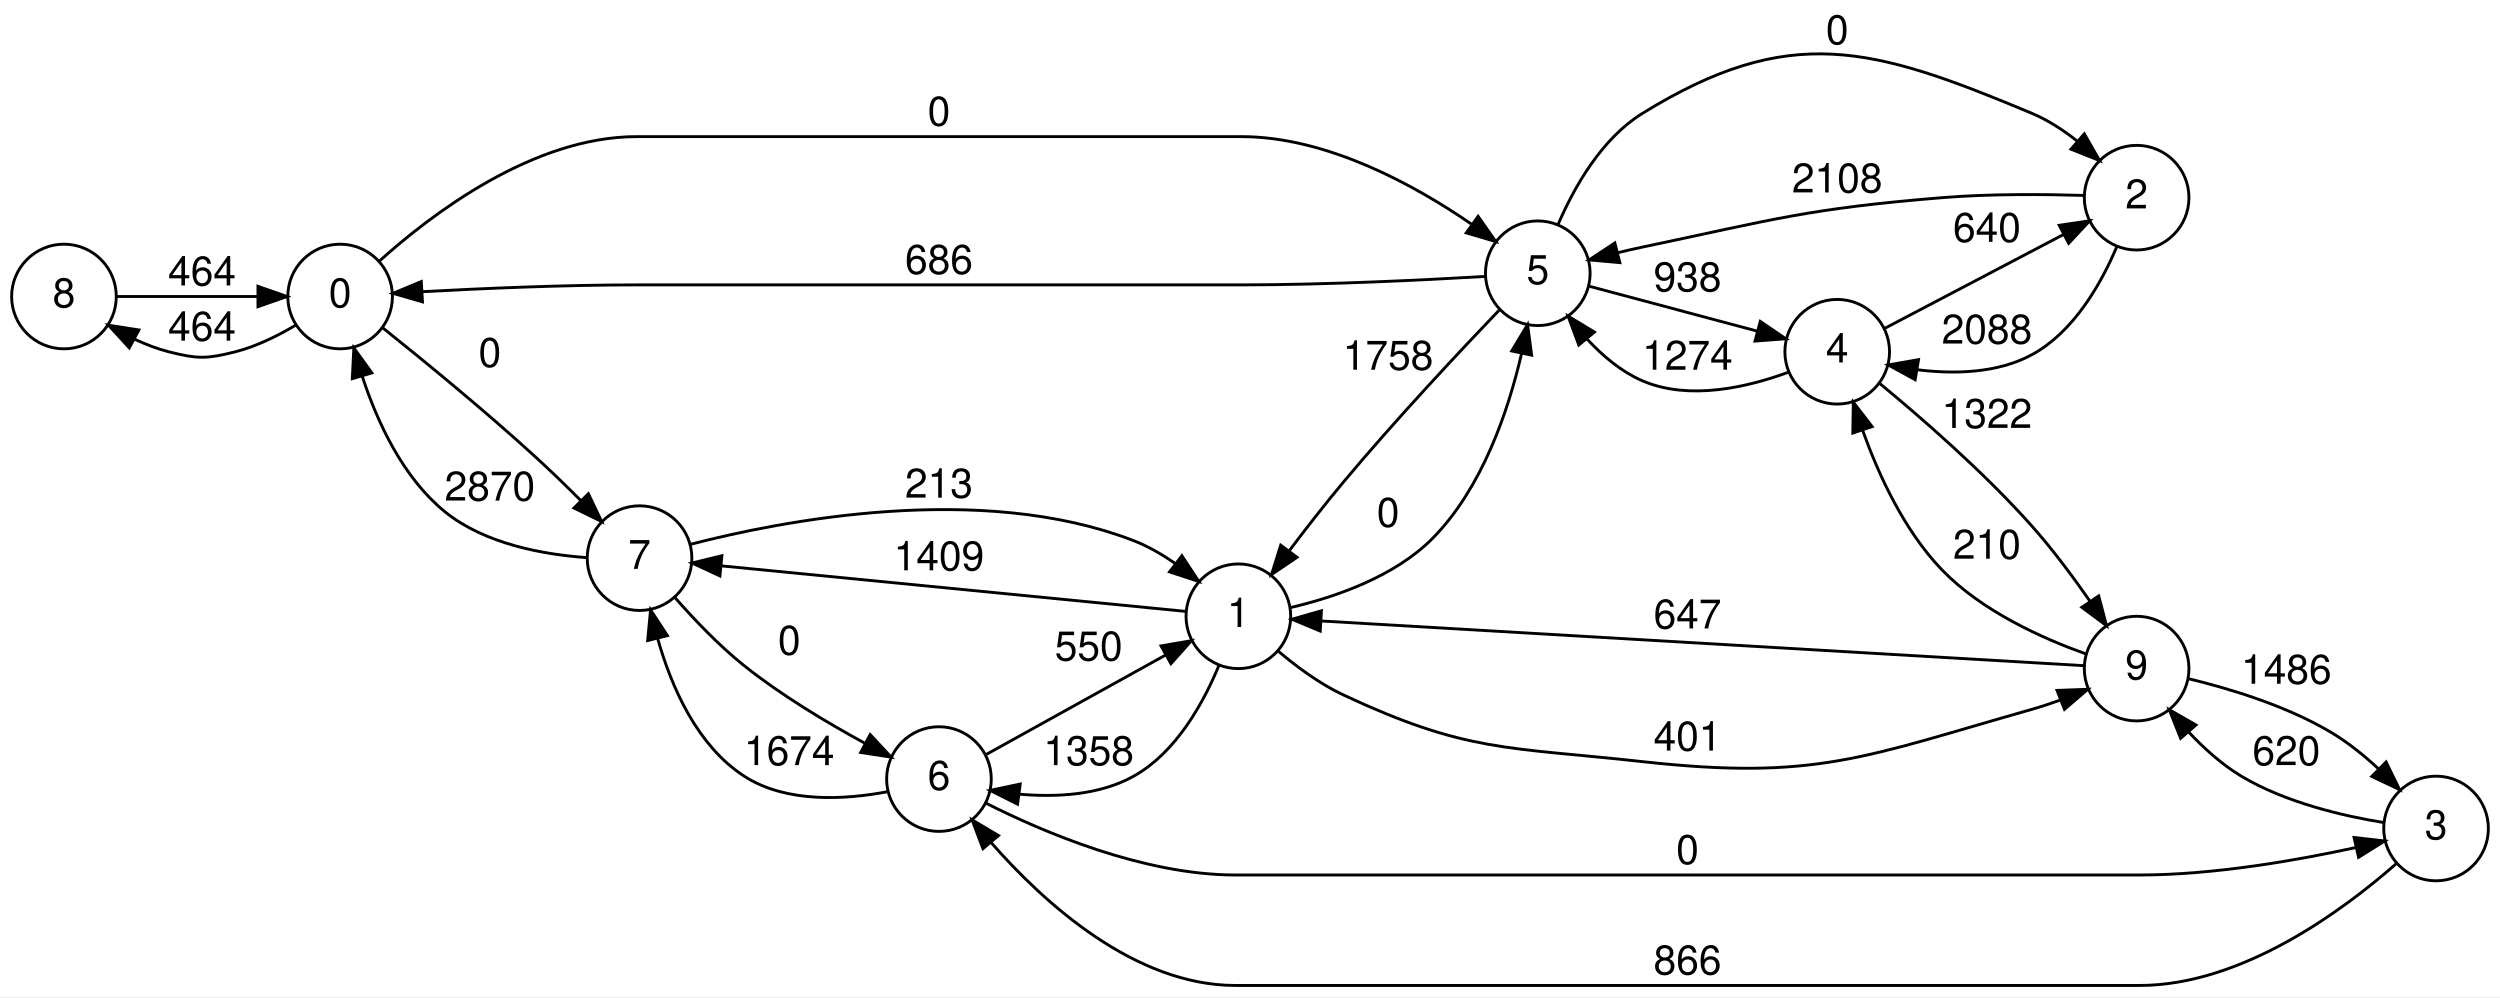
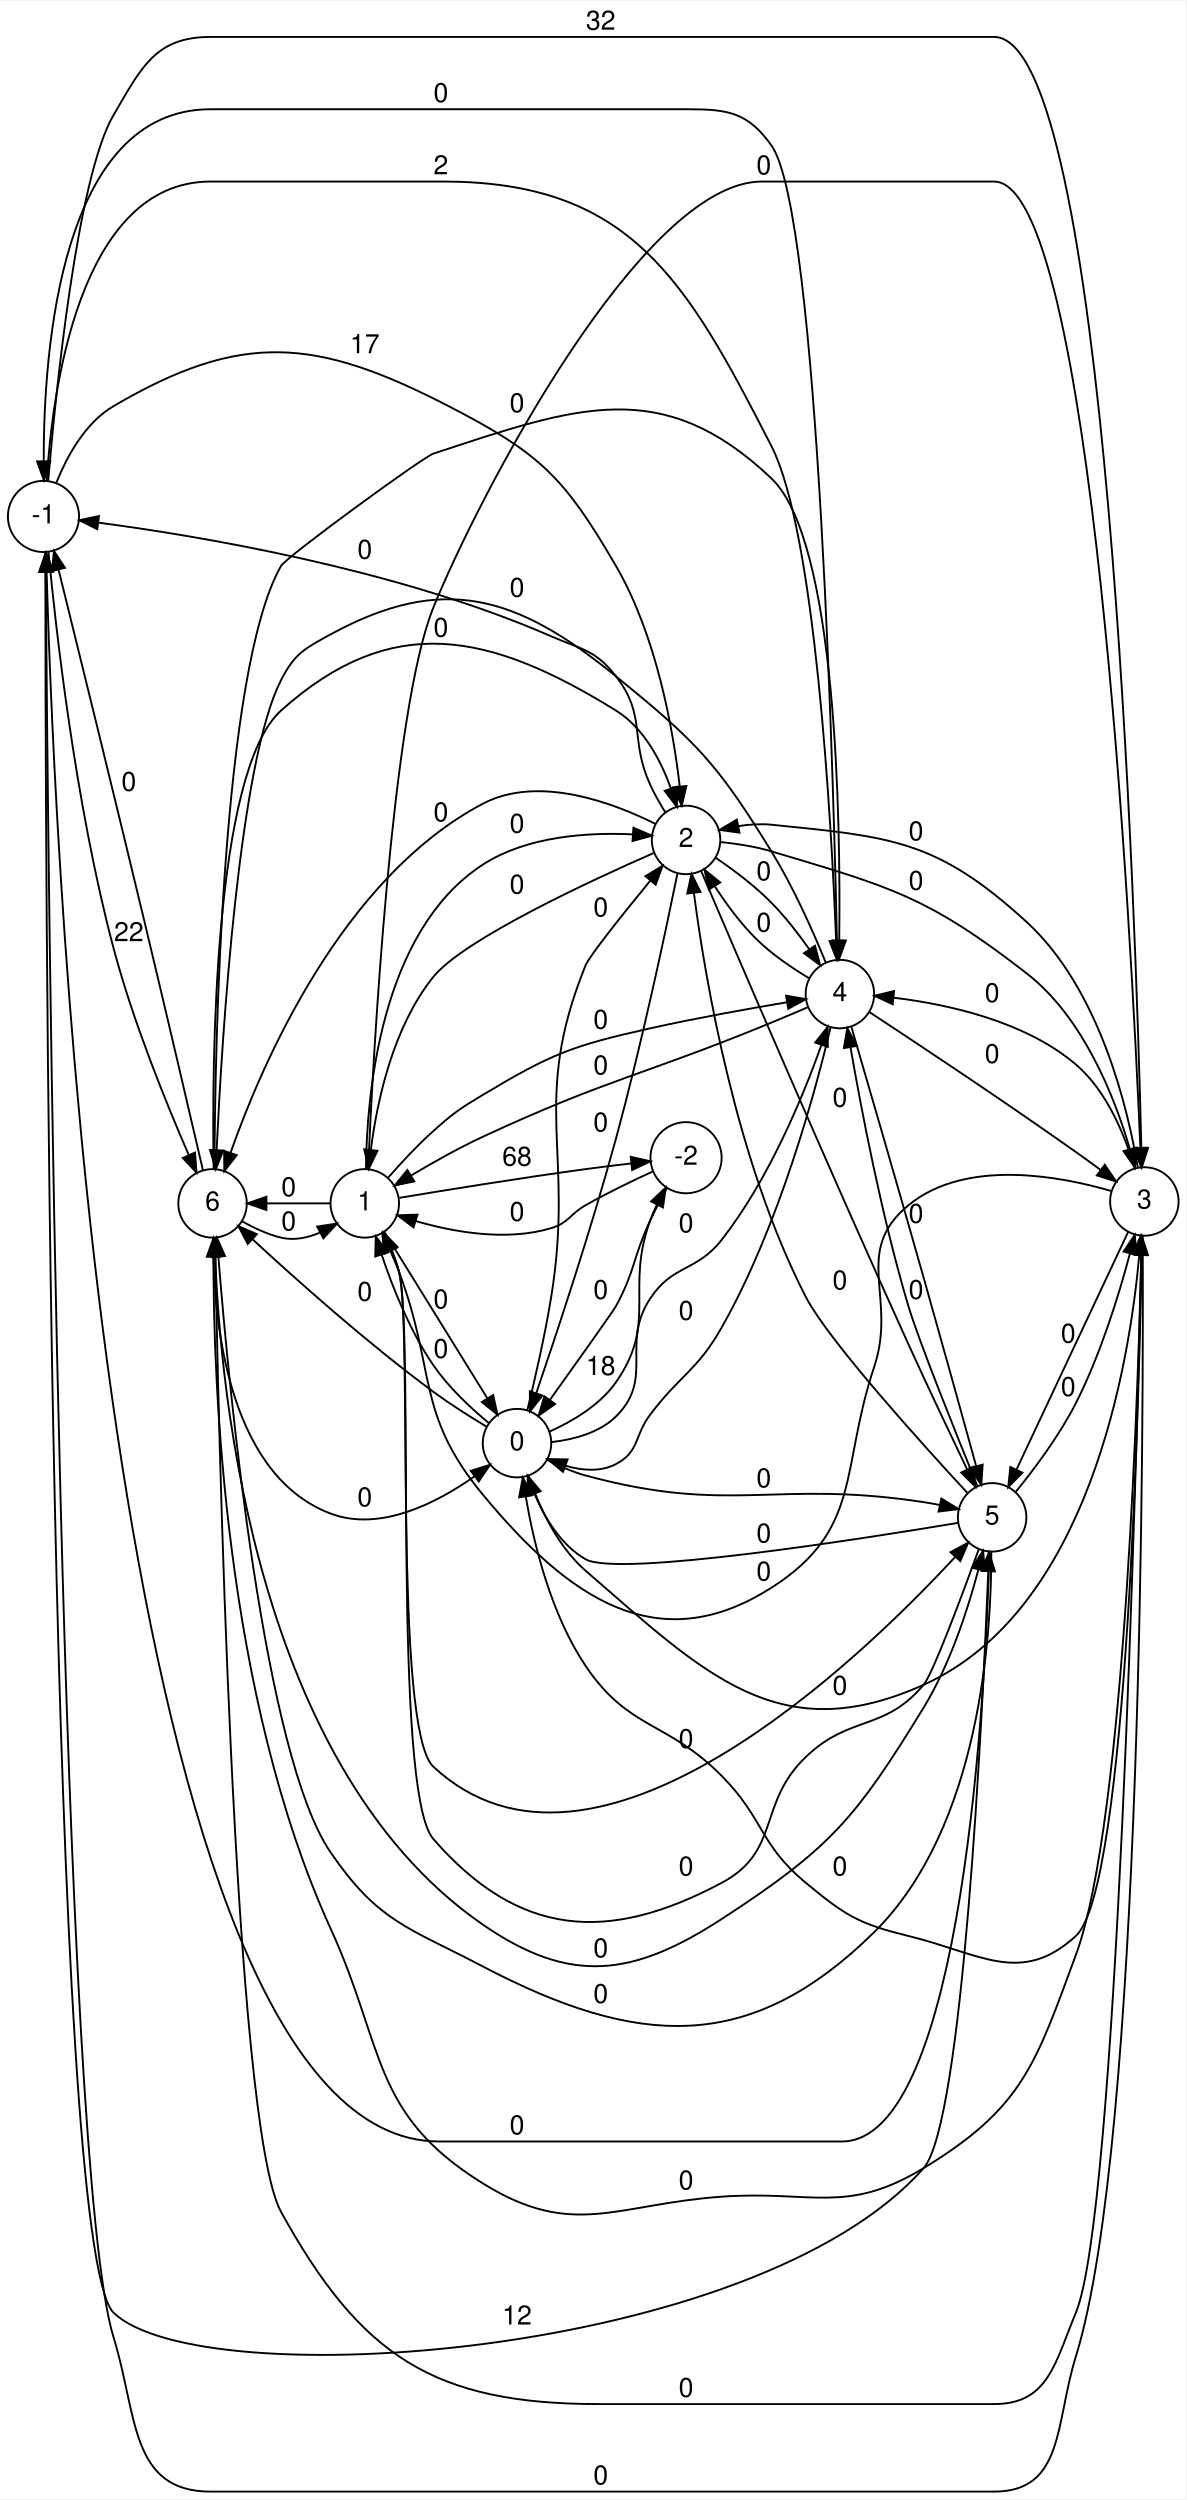
- <svg xmlns="http://www.w3.org/2000/svg" width="860pt" height="343pt" viewBox="0.00 0.00 860.00 343.00">
-   <g id="graph0" class="graph" transform="scale(1 1) rotate(0) translate(4 339)">
-     <polygon fill="white" stroke="transparent" points="-4,4 -4,-339 856,-339 856,4 -4,4" />
+ <svg xmlns="http://www.w3.org/2000/svg" width="623pt" height="1313pt" viewBox="0.00 0.00 623.39 1313.00">
+   <g id="graph0" class="graph" transform="scale(1 1) rotate(0) translate(4 1309)">
+     <polygon fill="white" stroke="transparent" points="-4,4 -4,-1309 619.39,-1309 619.39,4 -4,4" />
    <g id="node1" class="node">
-       <ellipse fill="none" stroke="black" cx="18" cy="-237" rx="18" ry="18" />
-       <text text-anchor="middle" x="18" y="-233.3" font-family="Helvetica,Arial,sans-serif" font-size="14.00">8</text>
+       <ellipse fill="none" stroke="black" cx="18.85" cy="-1038" rx="18.7" ry="18.7" />
+       <text text-anchor="middle" x="18.85" y="-1034.3" font-family="Helvetica,Arial,sans-serif" font-size="14.00">-1</text>
    </g>
    <g id="node2" class="node">
-       <ellipse fill="none" stroke="black" cx="113" cy="-237" rx="18" ry="18" />
-       <text text-anchor="middle" x="113" y="-233.3" font-family="Helvetica,Arial,sans-serif" font-size="14.00">0</text>
+       <ellipse fill="none" stroke="black" cx="107.7" cy="-677" rx="18" ry="18" />
+       <text text-anchor="middle" x="107.7" y="-673.3" font-family="Helvetica,Arial,sans-serif" font-size="14.00">6</text>
    </g>
    <g id="edge1" class="edge">
-       <path fill="none" stroke="black" d="M36.06,-237C49.61,-237 68.82,-237 84.53,-237" />
-       <polygon fill="black" stroke="black" points="84.74,-240.5 94.74,-237 84.74,-233.5 84.74,-240.5" />
-       <text text-anchor="middle" x="65.5" y="-240.8" font-family="Helvetica,Arial,sans-serif" font-size="14.00">464</text>
+       <path fill="none" stroke="black" d="M21.49,-1019.19C25.2,-979.96 35.53,-886.76 55.7,-811 66.03,-772.18 83.6,-729.05 95.18,-702.47" />
+       <polygon fill="black" stroke="black" points="98.46,-703.7 99.3,-693.14 92.06,-700.88 98.46,-703.7" />
+       <text text-anchor="middle" x="63.7" y="-814.8" font-family="Helvetica,Arial,sans-serif" font-size="14.00">22</text>
+     </g>
+     <g id="node3" class="node">
+       <ellipse fill="none" stroke="black" cx="356.54" cy="-868" rx="18" ry="18" />
+       <text text-anchor="middle" x="356.54" y="-864.3" font-family="Helvetica,Arial,sans-serif" font-size="14.00">2</text>
+     </g>
+     <g id="edge2" class="edge">
+       <path fill="none" stroke="black" d="M25.65,-1055.8C31.1,-1069.38 40.69,-1087.2 55.7,-1096 123.17,-1135.58 162.17,-1131.85 231.7,-1096 279.75,-1071.22 292.53,-1058.75 319.7,-1012 340.91,-975.49 349.65,-926.72 353.2,-896.34" />
+       <polygon fill="black" stroke="black" points="356.72,-896.35 354.28,-886.04 349.76,-895.62 356.72,-896.35" />
+       <text text-anchor="middle" x="187.7" y="-1123.8" font-family="Helvetica,Arial,sans-serif" font-size="14.00">17</text>
+     </g>
+     <g id="node4" class="node">
+       <ellipse fill="none" stroke="black" cx="597.39" cy="-678" rx="18" ry="18" />
+       <text text-anchor="middle" x="597.39" y="-674.3" font-family="Helvetica,Arial,sans-serif" font-size="14.00">3</text>
+     </g>
+     <g id="edge3" class="edge">
+       <path fill="none" stroke="black" d="M21.34,-1056.87C25.19,-1102.3 36.55,-1216.4 55.7,-1249 70.42,-1274.08 77.61,-1290 106.7,-1290 106.7,-1290 106.7,-1290 518.39,-1290 578.05,-1290 592.95,-826.47 595.81,-706.22" />
+       <polygon fill="black" stroke="black" points="599.31,-706.06 596.04,-695.98 592.31,-705.9 599.31,-706.06" />
+       <text text-anchor="middle" x="311.7" y="-1293.8" font-family="Helvetica,Arial,sans-serif" font-size="14.00">32</text>
+     </g>
+     <g id="node5" class="node">
+       <ellipse fill="none" stroke="black" cx="517.39" cy="-512" rx="18" ry="18" />
+       <text text-anchor="middle" x="517.39" y="-508.3" font-family="Helvetica,Arial,sans-serif" font-size="14.00">5</text>
+     </g>
+     <g id="edge4" class="edge">
+       <path fill="none" stroke="black" d="M19.83,-1019.02C19.81,-888.44 21.14,-127.27 55.7,-94 101.55,-49.86 393.03,-69.88 481.39,-170 502,-193.35 512.27,-405.89 515.36,-483.66" />
+       <polygon fill="black" stroke="black" points="511.86,-483.85 515.75,-493.71 518.86,-483.58 511.86,-483.85" />
+       <text text-anchor="middle" x="267.7" y="-87.8" font-family="Helvetica,Arial,sans-serif" font-size="14.00">12</text>
+     </g>
+     <g id="node6" class="node">
+       <ellipse fill="none" stroke="black" cx="437.39" cy="-787" rx="18" ry="18" />
+       <text text-anchor="middle" x="437.39" y="-783.3" font-family="Helvetica,Arial,sans-serif" font-size="14.00">4</text>
+     </g>
+     <g id="edge5" class="edge">
+       <path fill="none" stroke="black" d="M20.54,-1056.84C23.31,-1102.24 37.19,-1214 106.7,-1214 106.7,-1214 106.7,-1214 228.7,-1214 327.22,-1214 356.49,-1162.7 401.39,-1075 424.45,-1029.97 432.87,-878.28 435.43,-815.04" />
+       <polygon fill="black" stroke="black" points="438.93,-815.12 435.82,-804.99 431.94,-814.85 438.93,-815.12" />
+       <text text-anchor="middle" x="227.7" y="-1217.8" font-family="Helvetica,Arial,sans-serif" font-size="14.00">2</text>
+     </g>
+     <g id="edge8" class="edge">
+       <path fill="none" stroke="black" d="M102.65,-694.45C96.19,-722.28 83.09,-778.45 71.7,-826 55.89,-891.96 36.84,-969.33 26.81,-1009.9" />
+       <polygon fill="black" stroke="black" points="23.35,-1009.32 24.34,-1019.86 30.14,-1011 23.35,-1009.32" />
+       <text text-anchor="middle" x="63.7" y="-893.8" font-family="Helvetica,Arial,sans-serif" font-size="14.00">0</text>
+     </g>
+     <g id="edge9" class="edge">
+       <path fill="none" stroke="black" d="M108.26,-695.23C107.39,-748.82 108.05,-904.05 143.7,-936 201.95,-988.21 253.18,-977.16 319.7,-936 334.26,-926.98 343.24,-909.91 348.56,-895.13" />
+       <polygon fill="black" stroke="black" points="351.96,-895.98 351.69,-885.39 345.3,-893.84 351.96,-895.98" />
+       <text text-anchor="middle" x="227.7" y="-974.8" font-family="Helvetica,Arial,sans-serif" font-size="14.00">0</text>
+     </g>
+     <g id="edge10" class="edge">
+       <path fill="none" stroke="black" d="M108.98,-659.04C110.5,-571.59 118.5,-192.67 143.7,-147 185.61,-71.06 223.96,-46 310.7,-46 310.7,-46 310.7,-46 518.39,-46 547.03,-46 550.37,-67.57 561.39,-94 582.89,-145.55 593.29,-539.61 595.79,-649.58" />
+       <polygon fill="black" stroke="black" points="592.29,-649.96 596.02,-659.88 599.29,-649.8 592.29,-649.96" />
+       <text text-anchor="middle" x="356.54" y="-49.8" font-family="Helvetica,Arial,sans-serif" font-size="14.00">0</text>
    </g>
    <g id="edge11" class="edge">
-       <path fill="none" stroke="black" d="M97.69,-227.13C91.6,-223.51 84.24,-219.84 77,-218 67.09,-215.48 63.91,-215.48 54,-218 50.04,-219.01 46.05,-220.56 42.24,-222.35" />
-       <polygon fill="black" stroke="black" points="40.48,-219.33 33.31,-227.13 43.78,-225.5 40.48,-219.33" />
-       <text text-anchor="middle" x="65.5" y="-221.8" font-family="Helvetica,Arial,sans-serif" font-size="14.00">464</text>
-     </g>
-     <g id="node3" class="node">
-       <ellipse fill="none" stroke="black" cx="525" cy="-245" rx="18" ry="18" />
-       <text text-anchor="middle" x="525" y="-241.3" font-family="Helvetica,Arial,sans-serif" font-size="14.00">5</text>
+       <path fill="none" stroke="black" d="M108.8,-658.88C110.25,-595.71 124.62,-384.35 249.7,-298 295.68,-266.25 328.55,-270.54 375.39,-301 432.58,-338.19 445.77,-353.83 481.39,-412 495.28,-434.68 504.65,-463.63 510.17,-484.55" />
+       <polygon fill="black" stroke="black" points="506.81,-485.54 512.64,-494.39 513.6,-483.84 506.81,-485.54" />
+       <text text-anchor="middle" x="311.7" y="-280.8" font-family="Helvetica,Arial,sans-serif" font-size="14.00">0</text>
    </g>
    <g id="edge12" class="edge">
-       <path fill="none" stroke="black" d="M126.52,-249.21C144.51,-265.41 179.46,-292 215,-292 215,-292 215,-292 423,-292 452.52,-292 482.74,-275.29 502.33,-261.8" />
-       <polygon fill="black" stroke="black" points="504.47,-264.58 510.55,-255.9 500.38,-258.89 504.47,-264.58" />
-       <text text-anchor="middle" x="319" y="-295.8" font-family="Helvetica,Arial,sans-serif" font-size="14.00">0</text>
+       <path fill="none" stroke="black" d="M108.7,-695.39C108.99,-757.31 112.4,-957.31 143.7,-1012 146.44,-1016.79 218.45,-1069.27 223.7,-1071 298.92,-1095.74 343.96,-1112.52 401.39,-1058 435.8,-1025.34 437.81,-878.32 437.04,-815.55" />
+       <polygon fill="black" stroke="black" points="440.53,-815.14 436.88,-805.2 433.54,-815.25 440.53,-815.14" />
+       <text text-anchor="middle" x="267.7" y="-1092.8" font-family="Helvetica,Arial,sans-serif" font-size="14.00">0</text>
    </g>
    <g id="node8" class="node">
-       <ellipse fill="none" stroke="black" cx="216" cy="-147" rx="18" ry="18" />
-       <text text-anchor="middle" x="216" y="-143.3" font-family="Helvetica,Arial,sans-serif" font-size="14.00">7</text>
+       <ellipse fill="none" stroke="black" cx="267.7" cy="-551" rx="18" ry="18" />
+       <text text-anchor="middle" x="267.7" y="-547.3" font-family="Helvetica,Arial,sans-serif" font-size="14.00">0</text>
    </g>
    <g id="edge13" class="edge">
-       <path fill="none" stroke="black" d="M127.7,-226.18C141.27,-215.34 162.49,-197.99 180,-182 185.29,-177.17 190.84,-171.78 195.92,-166.7" />
-       <polygon fill="black" stroke="black" points="198.41,-169.16 202.96,-159.59 193.44,-164.24 198.41,-169.16" />
-       <text text-anchor="middle" x="164.5" y="-212.8" font-family="Helvetica,Arial,sans-serif" font-size="14.00">0</text>
-     </g>
-     <g id="edge2" class="edge">
-       <path fill="none" stroke="black" d="M506.85,-243.91C486.77,-242.72 452.48,-241 423,-241 215,-241 215,-241 215,-241 190.01,-241 161.57,-239.76 141.25,-238.66" />
-       <polygon fill="black" stroke="black" points="141.33,-235.16 131.15,-238.09 140.93,-242.15 141.33,-235.16" />
-       <text text-anchor="middle" x="319" y="-244.8" font-family="Helvetica,Arial,sans-serif" font-size="14.00">686</text>
-     </g>
-     <g id="node4" class="node">
-       <ellipse fill="none" stroke="black" cx="731" cy="-271" rx="18" ry="18" />
-       <text text-anchor="middle" x="731" y="-267.3" font-family="Helvetica,Arial,sans-serif" font-size="14.00">2</text>
-     </g>
-     <g id="edge3" class="edge">
-       <path fill="none" stroke="black" d="M531.93,-261.67C537.4,-274.42 546.84,-291.26 561,-300 611.68,-331.27 640.07,-323.02 695,-300 700.46,-297.71 705.72,-294.28 710.44,-290.56" />
-       <polygon fill="black" stroke="black" points="713.01,-292.96 718.26,-283.76 708.41,-287.68 713.01,-292.96" />
-       <text text-anchor="middle" x="628" y="-323.8" font-family="Helvetica,Arial,sans-serif" font-size="14.00">0</text>
-     </g>
-     <g id="node5" class="node">
-       <ellipse fill="none" stroke="black" cx="422" cy="-127" rx="18" ry="18" />
-       <text text-anchor="middle" x="422" y="-123.3" font-family="Helvetica,Arial,sans-serif" font-size="14.00">1</text>
-     </g>
-     <g id="edge4" class="edge">
-       <path fill="none" stroke="black" d="M511.96,-232.57C498.44,-218.46 476.05,-194.6 458,-173 451.8,-165.58 445.31,-157.24 439.63,-149.71" />
-       <polygon fill="black" stroke="black" points="442.18,-147.28 433.4,-141.35 436.57,-151.46 442.18,-147.28" />
-       <text text-anchor="middle" x="473.5" y="-211.8" font-family="Helvetica,Arial,sans-serif" font-size="14.00">1758</text>
-     </g>
-     <g id="node6" class="node">
-       <ellipse fill="none" stroke="black" cx="628" cy="-218" rx="18" ry="18" />
-       <text text-anchor="middle" x="628" y="-214.3" font-family="Helvetica,Arial,sans-serif" font-size="14.00">4</text>
-     </g>
-     <g id="edge5" class="edge">
-       <path fill="none" stroke="black" d="M542.68,-240.54C558.39,-236.34 582.2,-229.98 600.51,-225.08" />
-       <polygon fill="black" stroke="black" points="601.54,-228.43 610.3,-222.47 599.73,-221.67 601.54,-228.43" />
-       <text text-anchor="middle" x="576.5" y="-238.8" font-family="Helvetica,Arial,sans-serif" font-size="14.00">938</text>
+       <path fill="none" stroke="black" d="M108.06,-658.95C107.86,-621.11 113.75,-535.19 169.7,-514 195.71,-504.14 225.62,-519.63 245.27,-533.47" />
+       <polygon fill="black" stroke="black" points="243.41,-536.46 253.52,-539.62 247.6,-530.84 243.41,-536.46" />
+       <text text-anchor="middle" x="187.7" y="-517.8" font-family="Helvetica,Arial,sans-serif" font-size="14.00">0</text>
+     </g>
+     <g id="node9" class="node">
+       <ellipse fill="none" stroke="black" cx="187.7" cy="-677" rx="18" ry="18" />
+       <text text-anchor="middle" x="187.7" y="-673.3" font-family="Helvetica,Arial,sans-serif" font-size="14.00">1</text>
+     </g>
+     <g id="edge14" class="edge">
+       <path fill="none" stroke="black" d="M123.41,-667.46C129.45,-664.08 136.66,-660.7 143.7,-659 150.57,-657.34 157.75,-658.9 164.24,-661.69" />
+       <polygon fill="black" stroke="black" points="162.66,-664.81 173.13,-666.41 165.94,-658.63 162.66,-664.81" />
+       <text text-anchor="middle" x="147.7" y="-662.8" font-family="Helvetica,Arial,sans-serif" font-size="14.00">0</text>
+     </g>
+     <g id="edge15" class="edge">
+       <path fill="none" stroke="black" d="M345.55,-882.66C342.77,-887.14 339.91,-892.16 337.7,-897 326.65,-921.16 336.02,-933.04 319.7,-954 308.78,-968.01 301.97,-967.89 285.7,-975 203.3,-1011.02 97.14,-1028.24 47.6,-1034.75" />
+       <polygon fill="black" stroke="black" points="47.13,-1031.29 37.65,-1036.02 48.01,-1038.23 47.13,-1031.29" />
+       <text text-anchor="middle" x="187.7" y="-1015.8" font-family="Helvetica,Arial,sans-serif" font-size="14.00">0</text>
+     </g>
+     <g id="edge16" class="edge">
+       <path fill="none" stroke="black" d="M340.6,-876.35C319.23,-887.09 279.26,-902.59 249.7,-887 175.69,-847.97 133.75,-750.72 117.13,-703.53" />
+       <polygon fill="black" stroke="black" points="120.42,-702.33 113.88,-693.99 113.79,-704.58 120.42,-702.33" />
+       <text text-anchor="middle" x="227.7" y="-877.8" font-family="Helvetica,Arial,sans-serif" font-size="14.00">0</text>
+     </g>
+     <g id="edge17" class="edge">
+       <path fill="none" stroke="black" d="M374.88,-866.87C383.05,-866.03 392.85,-864.56 401.39,-862 464.62,-843.08 483.22,-838.43 535.39,-798 565.21,-774.9 581.67,-733.23 589.77,-705.59" />
+       <polygon fill="black" stroke="black" points="593.2,-706.32 592.48,-695.75 586.45,-704.47 593.2,-706.32" />
+       <text text-anchor="middle" x="477.39" y="-841.8" font-family="Helvetica,Arial,sans-serif" font-size="14.00">0</text>
+     </g>
+     <g id="edge18" class="edge">
+       <path fill="none" stroke="black" d="M364.43,-851.79C382.13,-810.27 430.79,-696.7 473.39,-603 483.57,-580.62 495.55,-555.35 504.28,-537.13" />
+       <polygon fill="black" stroke="black" points="507.47,-538.57 508.64,-528.04 501.16,-535.54 507.47,-538.57" />
+       <text text-anchor="middle" x="437.39" y="-727.8" font-family="Helvetica,Arial,sans-serif" font-size="14.00">0</text>
+     </g>
+     <g id="edge19" class="edge">
+       <path fill="none" stroke="black" d="M372.23,-858.58C381.19,-852.45 392.57,-843.96 401.39,-835 408.62,-827.66 415.54,-818.74 421.28,-810.59" />
+       <polygon fill="black" stroke="black" points="424.29,-812.4 427.02,-802.17 418.5,-808.46 424.29,-812.4" />
+       <text text-anchor="middle" x="397.39" y="-846.8" font-family="Helvetica,Arial,sans-serif" font-size="14.00">0</text>
+     </g>
+     <g id="edge20" class="edge">
+       <path fill="none" stroke="black" d="M352.04,-850.46C346.11,-821.31 333.39,-761.17 319.7,-711 306.73,-663.49 288.67,-609.02 277.89,-577.46" />
+       <polygon fill="black" stroke="black" points="281.08,-576 274.52,-567.68 274.46,-578.27 281.08,-576" />
+       <text text-anchor="middle" x="311.7" y="-714.8" font-family="Helvetica,Arial,sans-serif" font-size="14.00">0</text>
+     </g>
+     <g id="edge21" class="edge">
+       <path fill="none" stroke="black" d="M339.37,-861.06C307.79,-847.22 239.63,-815.82 223.7,-796 202.59,-769.74 194.21,-731.13 190.88,-705.08" />
+       <polygon fill="black" stroke="black" points="194.36,-704.64 189.78,-695.09 187.4,-705.41 194.36,-704.64" />
+       <text text-anchor="middle" x="267.7" y="-839.8" font-family="Helvetica,Arial,sans-serif" font-size="14.00">0</text>
+     </g>
+     <g id="edge22" class="edge">
+       <path fill="none" stroke="black" d="M596.52,-659.93C596.96,-571.62 596.8,-185.04 561.39,-71 550.45,-35.77 555.28,0 518.39,0 106.7,0 106.7,0 106.7,0 64.16,0 68.26,-40.35 55.7,-81 27.77,-171.37 21.17,-857.23 20.04,-1008.53" />
+       <polygon fill="black" stroke="black" points="16.54,-1008.84 19.97,-1018.86 23.54,-1008.89 16.54,-1008.84" />
+       <text text-anchor="middle" x="311.7" y="-3.8" font-family="Helvetica,Arial,sans-serif" font-size="14.00">0</text>
+     </g>
+     <g id="edge23" class="edge">
+       <path fill="none" stroke="black" d="M596.05,-660.02C594.58,-592.29 587.61,-352.88 561.39,-282 540.18,-224.63 533.69,-201.74 481.39,-170 440.72,-145.31 422.86,-158.34 375.39,-155 319.58,-151.07 297.22,-132.47 249.7,-162 190.78,-198.61 198.49,-232.9 169.7,-296 113.83,-418.42 108.08,-583.31 108.19,-648.64" />
+       <polygon fill="black" stroke="black" points="104.7,-648.98 108.26,-658.95 111.7,-648.93 104.7,-648.98" />
+       <text text-anchor="middle" x="356.54" y="-158.8" font-family="Helvetica,Arial,sans-serif" font-size="14.00">0</text>
+     </g>
+     <g id="edge24" class="edge">
+       <path fill="none" stroke="black" d="M593.97,-695.7C588.83,-726.44 573.95,-789.78 535.39,-825 488.34,-867.97 464.8,-869.61 401.39,-876 395.72,-876.57 389.67,-876.15 383.94,-875.26" />
+       <polygon fill="black" stroke="black" points="384.61,-871.83 374.11,-873.27 383.22,-878.69 384.61,-871.83" />
+       <text text-anchor="middle" x="477.39" y="-867.8" font-family="Helvetica,Arial,sans-serif" font-size="14.00">0</text>
+     </g>
+     <g id="edge25" class="edge">
+       <path fill="none" stroke="black" d="M588.82,-661.89C575.22,-632.94 546.55,-571.92 530.3,-537.33" />
+       <polygon fill="black" stroke="black" points="533.29,-535.48 525.87,-527.92 526.96,-538.46 533.29,-535.48" />
+       <text text-anchor="middle" x="557.39" y="-603.8" font-family="Helvetica,Arial,sans-serif" font-size="14.00">0</text>
+     </g>
+     <g id="edge26" class="edge">
+       <path fill="none" stroke="black" d="M592.28,-695.32C587.53,-711.67 578.11,-735.76 561.39,-750 534.11,-773.23 492.62,-781.87 465.51,-785.09" />
+       <polygon fill="black" stroke="black" points="465.13,-781.61 455.54,-786.11 465.84,-788.58 465.13,-781.61" />
+       <text text-anchor="middle" x="517.39" y="-782.8" font-family="Helvetica,Arial,sans-serif" font-size="14.00">0</text>
    </g>
    <g id="edge27" class="edge">
-       <path fill="none" stroke="black" d="M712.88,-271.77C699.53,-272.18 680.56,-272.36 664,-271 617.76,-267.21 606.4,-263.56 561,-254 558.27,-253.43 555.44,-252.78 552.62,-252.1" />
-       <polygon fill="black" stroke="black" points="553.22,-248.65 542.66,-249.6 551.51,-255.43 553.22,-248.65" />
-       <text text-anchor="middle" x="628" y="-272.8" font-family="Helvetica,Arial,sans-serif" font-size="14.00">2108</text>
+       <path fill="none" stroke="black" d="M596.15,-659.73C594.98,-586.52 588.84,-317.07 561.39,-292 532.52,-265.62 511.39,-282.73 473.39,-292 447.13,-298.4 440.22,-302.76 419.39,-320 395.01,-340.19 397.62,-353.46 375.39,-376 346.62,-405.19 326.52,-399.96 303.7,-434 285.51,-461.12 276.54,-497.95 272.28,-522.99" />
+       <polygon fill="black" stroke="black" points="268.81,-522.52 270.73,-532.94 275.73,-523.6 268.81,-522.52" />
+       <text text-anchor="middle" x="437.39" y="-323.8" font-family="Helvetica,Arial,sans-serif" font-size="14.00">0</text>
    </g>
    <g id="edge28" class="edge">
-       <path fill="none" stroke="black" d="M724.22,-254.23C718.83,-241.48 709.43,-224.84 695,-217 683.12,-210.54 668.18,-210.25 655.51,-211.81" />
-       <polygon fill="black" stroke="black" points="654.82,-208.38 645.53,-213.46 655.97,-215.28 654.82,-208.38" />
-       <text text-anchor="middle" x="679.5" y="-220.8" font-family="Helvetica,Arial,sans-serif" font-size="14.00">2088</text>
-     </g>
-     <g id="edge17" class="edge">
-       <path fill="none" stroke="black" d="M440.02,-130.02C454.76,-133.46 475.75,-140.47 489,-154 505.86,-171.22 514.8,-197.44 519.4,-217.32" />
-       <polygon fill="black" stroke="black" points="516.02,-218.26 521.49,-227.34 522.88,-216.83 516.02,-218.26" />
-       <text text-anchor="middle" x="473.5" y="-157.8" font-family="Helvetica,Arial,sans-serif" font-size="14.00">0</text>
+       <path fill="none" stroke="black" d="M579.87,-683.54C553.99,-691.09 503.72,-700.99 473.39,-676 443.59,-651.44 467.62,-627.63 455.39,-591 437.39,-537.06 449.35,-505.57 401.39,-475 341.65,-436.91 294.85,-469.4 249.7,-524 214.29,-566.81 225.25,-589 205.7,-641 204.35,-644.57 202.8,-648.28 201.18,-651.9" />
+       <polygon fill="black" stroke="black" points="197.94,-650.57 196.88,-661.11 204.28,-653.53 197.94,-650.57" />
+       <text text-anchor="middle" x="397.39" y="-478.8" font-family="Helvetica,Arial,sans-serif" font-size="14.00">0</text>
+     </g>
+     <g id="edge29" class="edge">
+       <path fill="none" stroke="black" d="M516.01,-493.9C514.06,-425.14 502.63,-184 438.39,-184 226.7,-184 226.7,-184 226.7,-184 53.13,-184 24.69,-858.76 20.51,-1008.71" />
+       <polygon fill="black" stroke="black" points="17.01,-1008.88 20.24,-1018.97 24.01,-1009.06 17.01,-1008.88" />
+       <text text-anchor="middle" x="267.7" y="-187.8" font-family="Helvetica,Arial,sans-serif" font-size="14.00">0</text>
+     </g>
+     <g id="edge30" class="edge">
+       <path fill="none" stroke="black" d="M516.94,-493.82C517.16,-452.23 511.63,-349.48 455.39,-294 390.07,-229.55 330.98,-233.41 249.7,-276 210.33,-296.63 194.79,-299.32 169.7,-336 134.73,-387.11 116.55,-576.65 110.77,-648.83" />
+       <polygon fill="black" stroke="black" points="107.27,-648.75 109.98,-658.99 114.25,-649.29 107.27,-648.75" />
+       <text text-anchor="middle" x="311.7" y="-256.8" font-family="Helvetica,Arial,sans-serif" font-size="14.00">0</text>
+     </g>
+     <g id="edge31" class="edge">
+       <path fill="none" stroke="black" d="M504.49,-524.74C481.25,-549.84 431.08,-605.23 419.39,-628 382.82,-699.23 366.74,-793.71 360.68,-840.01" />
+       <polygon fill="black" stroke="black" points="357.18,-839.82 359.41,-850.18 364.12,-840.69 357.18,-839.82" />
+       <text text-anchor="middle" x="437.39" y="-631.8" font-family="Helvetica,Arial,sans-serif" font-size="14.00">0</text>
+     </g>
+     <g id="edge32" class="edge">
+       <path fill="none" stroke="black" d="M529.92,-525.53C539.42,-537.21 552.68,-554.86 561.39,-572 574.3,-597.39 583.92,-628.56 589.78,-650.5" />
+       <polygon fill="black" stroke="black" points="586.46,-651.66 592.35,-660.47 593.24,-649.92 586.46,-651.66" />
+       <text text-anchor="middle" x="557.39" y="-575.8" font-family="Helvetica,Arial,sans-serif" font-size="14.00">0</text>
+     </g>
+     <g id="edge33" class="edge">
+       <path fill="none" stroke="black" d="M509.57,-528.65C498.88,-554.87 478.86,-604.68 473.39,-623 459.41,-669.87 448.71,-725.86 443,-758.81" />
+       <polygon fill="black" stroke="black" points="439.48,-758.6 441.26,-769.05 446.38,-759.78 439.48,-758.6" />
+       <text text-anchor="middle" x="477.39" y="-626.8" font-family="Helvetica,Arial,sans-serif" font-size="14.00">0</text>
+     </g>
+     <g id="edge34" class="edge">
+       <path fill="none" stroke="black" d="M499.56,-509.12C452.25,-501.19 320.52,-480.26 303.7,-490 290.81,-497.46 282.26,-511.65 276.84,-524.47" />
+       <polygon fill="black" stroke="black" points="273.55,-523.28 273.28,-533.87 280.1,-525.75 273.55,-523.28" />
+       <text text-anchor="middle" x="397.39" y="-498.8" font-family="Helvetica,Arial,sans-serif" font-size="14.00">0</text>
+     </g>
+     <g id="edge35" class="edge">
+       <path fill="none" stroke="black" d="M510.38,-495.23C501.7,-471.33 486.18,-429.69 481.39,-424 460.58,-399.28 442.68,-408.41 419.39,-386 393.99,-361.55 406.48,-336.64 375.39,-320 315.27,-287.82 268.46,-291.55 223.7,-343 201.92,-368.03 213.93,-608.87 205.7,-641 204.73,-644.77 203.37,-648.62 201.83,-652.34" />
+       <polygon fill="black" stroke="black" points="198.51,-651.17 197.49,-661.72 204.87,-654.11 198.51,-651.17" />
+       <text text-anchor="middle" x="356.54" y="-323.8" font-family="Helvetica,Arial,sans-serif" font-size="14.00">0</text>
+     </g>
+     <g id="edge36" class="edge">
+       <path fill="none" stroke="black" d="M436.06,-805.03C434.47,-884.09 426.61,-1197.68 401.39,-1233 389.05,-1250.28 378.78,-1252 357.54,-1252 106.7,-1252 106.7,-1252 106.7,-1252 27.81,-1252 18.88,-1125.59 18.97,-1067.08" />
+       <polygon fill="black" stroke="black" points="22.47,-1067.03 19.08,-1056.99 15.48,-1066.95 22.47,-1067.03" />
+       <text text-anchor="middle" x="227.7" y="-1255.8" font-family="Helvetica,Arial,sans-serif" font-size="14.00">0</text>
+     </g>
+     <g id="edge37" class="edge">
+       <path fill="none" stroke="black" d="M429.92,-803.65C423.57,-819.24 413.15,-842.91 401.39,-862 372.72,-908.56 362.09,-919.46 319.7,-954 267.46,-996.56 228.84,-1008.28 169.7,-976 155.89,-968.47 150.9,-965.98 143.7,-952 121.7,-909.32 112.73,-766.13 109.84,-705.02" />
+       <polygon fill="black" stroke="black" points="113.34,-704.77 109.39,-694.94 106.34,-705.09 113.34,-704.77" />
+       <text text-anchor="middle" x="267.7" y="-995.8" font-family="Helvetica,Arial,sans-serif" font-size="14.00">0</text>
+     </g>
+     <g id="edge38" class="edge">
+       <path fill="none" stroke="black" d="M421.04,-795.42C412.33,-800.64 401.58,-807.89 393.39,-816 385.21,-824.1 377.71,-834.3 371.71,-843.52" />
+       <polygon fill="black" stroke="black" points="368.56,-841.96 366.24,-852.3 374.5,-845.66 368.56,-841.96" />
+       <text text-anchor="middle" x="397.39" y="-819.8" font-family="Helvetica,Arial,sans-serif" font-size="14.00">0</text>
+     </g>
+     <g id="edge39" class="edge">
+       <path fill="none" stroke="black" d="M452.93,-777.5C476.09,-762.29 522.71,-731.4 561.39,-704 565.57,-701.04 569.99,-697.83 574.23,-694.7" />
+       <polygon fill="black" stroke="black" points="576.6,-697.3 582.53,-688.52 572.42,-691.68 576.6,-697.3" />
+       <text text-anchor="middle" x="517.39" y="-750.8" font-family="Helvetica,Arial,sans-serif" font-size="14.00">0</text>
+     </g>
+     <g id="edge40" class="edge">
+       <path fill="none" stroke="black" d="M443.48,-769.58C451.59,-741.79 467.9,-685.67 481.39,-638 491.07,-603.83 501.99,-564.36 509.02,-538.84" />
+       <polygon fill="black" stroke="black" points="512.41,-539.7 511.69,-529.13 505.66,-537.85 512.41,-539.7" />
+       <text text-anchor="middle" x="477.39" y="-666.8" font-family="Helvetica,Arial,sans-serif" font-size="14.00">0</text>
+     </g>
+     <g id="edge41" class="edge">
+       <path fill="none" stroke="black" d="M432.5,-769.49C424.8,-736.96 405.71,-665.64 375.39,-612 362.39,-588.99 353.61,-587.11 337.7,-566 329.24,-554.78 332.15,-546.52 319.7,-540 311.62,-535.77 302.02,-536.56 293.33,-539.09" />
+       <polygon fill="black" stroke="black" points="291.87,-535.9 283.7,-542.65 294.3,-542.46 291.87,-535.9" />
+       <text text-anchor="middle" x="356.54" y="-615.8" font-family="Helvetica,Arial,sans-serif" font-size="14.00">0</text>
+     </g>
+     <g id="edge42" class="edge">
+       <path fill="none" stroke="black" d="M420.4,-780.03C414.45,-777.47 407.63,-774.57 401.39,-772 334.36,-744.38 315.44,-742.57 249.7,-712 236.9,-706.05 223.21,-698.33 212.06,-691.66" />
+       <polygon fill="black" stroke="black" points="213.72,-688.57 203.36,-686.36 210.08,-694.55 213.72,-688.57" />
+       <text text-anchor="middle" x="311.7" y="-744.8" font-family="Helvetica,Arial,sans-serif" font-size="14.00">0</text>
    </g>
    <g id="node7" class="node">
-       <ellipse fill="none" stroke="black" cx="319" cy="-71" rx="18" ry="18" />
-       <text text-anchor="middle" x="319" y="-67.3" font-family="Helvetica,Arial,sans-serif" font-size="14.00">6</text>
-     </g>
-     <g id="edge18" class="edge">
-       <path fill="none" stroke="black" d="M415.38,-110.26C410.04,-97.28 400.62,-80.17 386,-72 374.2,-65.41 359.26,-64.68 346.58,-65.81" />
-       <polygon fill="black" stroke="black" points="346.04,-62.35 336.58,-67.11 346.95,-69.29 346.04,-62.35" />
-       <text text-anchor="middle" x="370.5" y="-75.8" font-family="Helvetica,Arial,sans-serif" font-size="14.00">1358</text>
-     </g>
-     <g id="edge19" class="edge">
-       <path fill="none" stroke="black" d="M403.86,-128.68C368.46,-132.15 286.98,-140.14 244.26,-144.33" />
-       <polygon fill="black" stroke="black" points="243.65,-140.87 234.04,-145.33 244.34,-147.84 243.65,-140.87" />
-       <text text-anchor="middle" x="319" y="-142.8" font-family="Helvetica,Arial,sans-serif" font-size="14.00">1409</text>
-     </g>
-     <g id="node10" class="node">
-       <ellipse fill="none" stroke="black" cx="731" cy="-109" rx="18" ry="18" />
-       <text text-anchor="middle" x="731" y="-105.3" font-family="Helvetica,Arial,sans-serif" font-size="14.00">9</text>
-     </g>
-     <g id="edge20" class="edge">
-       <path fill="none" stroke="black" d="M435.72,-115C442,-109.68 449.94,-103.78 458,-100 500.47,-80.09 514.38,-82.14 561,-77 620.73,-70.41 637.2,-78.58 695,-95 698.21,-95.91 701.53,-97.02 704.79,-98.2" />
-       <polygon fill="black" stroke="black" points="703.62,-101.5 714.21,-101.88 706.17,-94.98 703.62,-101.5" />
-       <text text-anchor="middle" x="576.5" y="-80.8" font-family="Helvetica,Arial,sans-serif" font-size="14.00">401</text>
-     </g>
-     <g id="edge24" class="edge">
-       <path fill="none" stroke="black" d="M611.18,-210.94C597.41,-205.87 577.18,-201.03 561,-208 553.74,-211.13 547.29,-216.58 541.96,-222.35" />
-       <polygon fill="black" stroke="black" points="539.11,-220.31 535.42,-230.24 544.49,-224.77 539.11,-220.31" />
-       <text text-anchor="middle" x="576.5" y="-211.8" font-family="Helvetica,Arial,sans-serif" font-size="14.00">1274</text>
-     </g>
-     <g id="edge26" class="edge">
-       <path fill="none" stroke="black" d="M644.34,-226.05C660.67,-234.62 686.75,-248.3 705.85,-258.33" />
-       <polygon fill="black" stroke="black" points="704.37,-261.5 714.85,-263.05 707.62,-255.3 704.37,-261.5" />
-       <text text-anchor="middle" x="679.5" y="-255.8" font-family="Helvetica,Arial,sans-serif" font-size="14.00">640</text>
-     </g>
-     <g id="edge25" class="edge">
-       <path fill="none" stroke="black" d="M642.68,-207.04C656.6,-195.56 678.44,-176.63 695,-158 702.11,-150 709.14,-140.55 715,-132.11" />
-       <polygon fill="black" stroke="black" points="717.95,-134 720.66,-123.76 712.15,-130.08 717.95,-134" />
-       <text text-anchor="middle" x="679.5" y="-191.8" font-family="Helvetica,Arial,sans-serif" font-size="14.00">1322</text>
+       <ellipse fill="none" stroke="black" cx="356.54" cy="-701" rx="18.7" ry="18.7" />
+       <text text-anchor="middle" x="356.54" y="-697.3" font-family="Helvetica,Arial,sans-serif" font-size="14.00">-2</text>
+     </g>
+     <g id="edge6" class="edge">
+       <path fill="none" stroke="black" d="M346.45,-685.08C343.52,-679.72 340.35,-673.66 337.7,-668 328.56,-648.49 329.99,-641.92 319.7,-623 318.26,-620.36 299.45,-593.95 285.09,-573.87" />
+       <polygon fill="black" stroke="black" points="287.74,-571.56 279.08,-565.47 282.05,-575.64 287.74,-571.56" />
+       <text text-anchor="middle" x="311.7" y="-626.8" font-family="Helvetica,Arial,sans-serif" font-size="14.00">0</text>
    </g>
    <g id="edge7" class="edge">
-       <path fill="none" stroke="black" d="M335.34,-79.51C351.67,-88.56 377.75,-103.02 396.85,-113.61" />
-       <polygon fill="black" stroke="black" points="395.4,-116.81 405.85,-118.6 398.8,-110.69 395.4,-116.81" />
-       <text text-anchor="middle" x="370.5" y="-111.8" font-family="Helvetica,Arial,sans-serif" font-size="14.00">550</text>
-     </g>
-     <g id="edge6" class="edge">
-       <path fill="none" stroke="black" d="M301.41,-66.67C287.15,-63.95 266.62,-62.53 252,-72 235.82,-82.48 226.99,-102.57 222.24,-119.32" />
-       <polygon fill="black" stroke="black" points="218.8,-118.66 219.79,-129.21 225.59,-120.35 218.8,-118.66" />
-       <text text-anchor="middle" x="267.5" y="-75.8" font-family="Helvetica,Arial,sans-serif" font-size="14.00">1674</text>
-     </g>
-     <g id="node9" class="node">
-       <ellipse fill="none" stroke="black" cx="834" cy="-54" rx="18" ry="18" />
-       <text text-anchor="middle" x="834" y="-50.3" font-family="Helvetica,Arial,sans-serif" font-size="14.00">3</text>
-     </g>
-     <g id="edge8" class="edge">
-       <path fill="none" stroke="black" d="M335.24,-62.67C354.58,-52.9 389.27,-38 421,-38 421,-38 421,-38 732,-38 757.55,-38 786.29,-43.06 806.56,-47.48" />
-       <polygon fill="black" stroke="black" points="805.8,-50.9 816.33,-49.71 807.36,-44.08 805.8,-50.9" />
-       <text text-anchor="middle" x="576.5" y="-41.8" font-family="Helvetica,Arial,sans-serif" font-size="14.00">0</text>
-     </g>
-     <g id="edge15" class="edge">
-       <path fill="none" stroke="black" d="M197.77,-147.19C183.29,-148.21 162.8,-151.76 149,-163 134.63,-174.7 125.81,-193.69 120.63,-209.5" />
-       <polygon fill="black" stroke="black" points="117.2,-208.74 117.72,-219.32 123.91,-210.73 117.2,-208.74" />
-       <text text-anchor="middle" x="164.5" y="-166.8" font-family="Helvetica,Arial,sans-serif" font-size="14.00">2870</text>
-     </g>
-     <g id="edge16" class="edge">
-       <path fill="none" stroke="black" d="M233.55,-151.76C264.66,-159.82 333.45,-173.4 386,-153 390.99,-151.06 395.89,-148.21 400.37,-145.1" />
-       <polygon fill="black" stroke="black" points="402.57,-147.83 408.39,-138.97 398.32,-142.27 402.57,-147.83" />
-       <text text-anchor="middle" x="319" y="-167.8" font-family="Helvetica,Arial,sans-serif" font-size="14.00">213</text>
-     </g>
-     <g id="edge14" class="edge">
-       <path fill="none" stroke="black" d="M228.17,-133.44C234.68,-126.02 243.29,-116.95 252,-110 264.77,-99.81 280.46,-90.43 293.34,-83.42" />
-       <polygon fill="black" stroke="black" points="295.34,-86.32 302.55,-78.55 292.07,-80.14 295.34,-86.32" />
-       <text text-anchor="middle" x="267.5" y="-113.8" font-family="Helvetica,Arial,sans-serif" font-size="14.00">0</text>
-     </g>
-     <g id="edge9" class="edge">
-       <path fill="none" stroke="black" d="M820.44,-42.02C802.4,-26.11 767.39,0 732,0 421,0 421,0 421,0 386.37,0 355.23,-28.28 336.96,-49.14" />
-       <polygon fill="black" stroke="black" points="334.13,-47.06 330.39,-56.97 339.49,-51.56 334.13,-47.06" />
-       <text text-anchor="middle" x="576.5" y="-3.8" font-family="Helvetica,Arial,sans-serif" font-size="14.00">866</text>
-     </g>
-     <g id="edge10" class="edge">
-       <path fill="none" stroke="black" d="M816,-56.04C802.05,-58.3 782.18,-62.91 767,-72 760.32,-76 754.1,-81.62 748.81,-87.28" />
-       <polygon fill="black" stroke="black" points="746.14,-85.02 742.22,-94.86 751.42,-89.61 746.14,-85.02" />
-       <text text-anchor="middle" x="782.5" y="-75.8" font-family="Helvetica,Arial,sans-serif" font-size="14.00">620</text>
-     </g>
-     <g id="edge22" class="edge">
-       <path fill="none" stroke="black" d="M712.81,-110.01C662.08,-112.98 512.71,-121.74 450.59,-125.38" />
-       <polygon fill="black" stroke="black" points="450.16,-121.9 440.39,-125.98 450.57,-128.89 450.16,-121.9" />
-       <text text-anchor="middle" x="576.5" y="-122.8" font-family="Helvetica,Arial,sans-serif" font-size="14.00">647</text>
-     </g>
-     <g id="edge23" class="edge">
-       <path fill="none" stroke="black" d="M713.47,-114.08C698.85,-119.3 677.76,-128.69 664,-143 651.09,-156.42 642.28,-175.48 636.73,-191.02" />
-       <polygon fill="black" stroke="black" points="633.37,-190.04 633.54,-200.64 640.01,-192.25 633.37,-190.04" />
-       <text text-anchor="middle" x="679.5" y="-146.8" font-family="Helvetica,Arial,sans-serif" font-size="14.00">210</text>
-     </g>
-     <g id="edge21" class="edge">
-       <path fill="none" stroke="black" d="M748.86,-105.52C762.73,-102.17 782.55,-96.24 798,-87 803.74,-83.57 809.31,-79.06 814.26,-74.47" />
-       <polygon fill="black" stroke="black" points="816.81,-76.88 821.46,-67.36 811.88,-71.9 816.81,-76.88" />
-       <text text-anchor="middle" x="782.5" y="-103.8" font-family="Helvetica,Arial,sans-serif" font-size="14.00">1486</text>
+       <path fill="none" stroke="black" d="M338.9,-693.69C328.58,-688.98 315.15,-682.54 303.7,-676 295.35,-671.23 294.9,-666.79 285.7,-664 262.16,-656.87 234.22,-661.96 214.39,-667.73" />
+       <polygon fill="black" stroke="black" points="213.31,-664.4 204.82,-670.75 215.41,-671.08 213.31,-664.4" />
+       <text text-anchor="middle" x="267.7" y="-667.8" font-family="Helvetica,Arial,sans-serif" font-size="14.00">0</text>
+     </g>
+     <g id="edge51" class="edge">
+       <path fill="none" stroke="black" d="M251.61,-559.71C243.19,-564.76 232.63,-571.41 223.7,-578 188.77,-603.77 151.16,-637.38 128.8,-658.06" />
+       <polygon fill="black" stroke="black" points="126.21,-655.68 121.28,-665.06 130.98,-660.81 126.21,-655.68" />
+       <text text-anchor="middle" x="187.7" y="-625.8" font-family="Helvetica,Arial,sans-serif" font-size="14.00">0</text>
+     </g>
+     <g id="edge52" class="edge">
+       <path fill="none" stroke="black" d="M273.12,-568.32C276.94,-583.86 282.36,-607.32 285.7,-628 298.1,-704.75 274.54,-729.93 303.7,-802 305.76,-807.11 323.49,-829.22 337.64,-846.46" />
+       <polygon fill="black" stroke="black" points="335.16,-848.95 344.22,-854.43 340.56,-844.49 335.16,-848.95" />
+       <text text-anchor="middle" x="311.7" y="-827.8" font-family="Helvetica,Arial,sans-serif" font-size="14.00">0</text>
+     </g>
+     <g id="edge53" class="edge">
+       <path fill="none" stroke="black" d="M273.67,-533.87C278.87,-518.8 288.43,-497.24 303.7,-484 366.66,-429.37 405.39,-389.77 481.39,-424 568.26,-463.12 589.53,-592.22 594.72,-649.82" />
+       <polygon fill="black" stroke="black" points="591.25,-650.34 595.54,-660.02 598.23,-649.78 591.25,-650.34" />
+       <text text-anchor="middle" x="437.39" y="-418.8" font-family="Helvetica,Arial,sans-serif" font-size="14.00">0</text>
+     </g>
+     <g id="edge54" class="edge">
+       <path fill="none" stroke="black" d="M283.55,-542.26C289.6,-539.12 296.79,-535.88 303.7,-534 380.14,-513.22 403.08,-531.97 481.39,-520 484.13,-519.58 486.97,-519.07 489.79,-518.5" />
+       <polygon fill="black" stroke="black" points="490.73,-521.88 499.75,-516.33 489.24,-515.04 490.73,-521.88" />
+       <text text-anchor="middle" x="397.39" y="-527.8" font-family="Helvetica,Arial,sans-serif" font-size="14.00">0</text>
+     </g>
+     <g id="edge55" class="edge">
+       <path fill="none" stroke="black" d="M285.95,-551.57C296.96,-552.83 310.8,-556.24 319.7,-565 340.13,-585.14 321.91,-603.04 337.7,-627 349.63,-645.11 362.06,-640.89 375.39,-658 399.97,-689.53 417.8,-732.57 427.63,-760.08" />
+       <polygon fill="black" stroke="black" points="424.42,-761.51 431,-769.81 431.03,-759.21 424.42,-761.51" />
+       <text text-anchor="middle" x="356.54" y="-661.8" font-family="Helvetica,Arial,sans-serif" font-size="14.00">0</text>
+     </g>
+     <g id="edge50" class="edge">
+       <path fill="none" stroke="black" d="M284.97,-557.15C296.44,-562.32 311.2,-570.83 319.7,-583 341.8,-614.66 324.37,-631.76 337.7,-668 338.71,-670.75 339.92,-673.55 341.22,-676.31" />
+       <polygon fill="black" stroke="black" points="338.17,-678.04 345.87,-685.32 344.39,-674.83 338.17,-678.04" />
+       <text text-anchor="middle" x="311.7" y="-586.8" font-family="Helvetica,Arial,sans-serif" font-size="14.00">18</text>
+     </g>
+     <g id="edge56" class="edge">
+       <path fill="none" stroke="black" d="M252.83,-561.61C243.6,-569.25 231.73,-580.25 223.7,-592 211.5,-609.84 202.41,-632.59 196.56,-650.06" />
+       <polygon fill="black" stroke="black" points="193.2,-649.08 193.48,-659.67 199.86,-651.21 193.2,-649.08" />
+       <text text-anchor="middle" x="227.7" y="-595.8" font-family="Helvetica,Arial,sans-serif" font-size="14.00">0</text>
+     </g>
+     <g id="edge44" class="edge">
+       <path fill="none" stroke="black" d="M169.43,-677C159.65,-677 147.18,-677 136.09,-677" />
+       <polygon fill="black" stroke="black" points="136.01,-673.5 126.01,-677 136.01,-680.5 136.01,-673.5" />
+       <text text-anchor="middle" x="147.7" y="-680.8" font-family="Helvetica,Arial,sans-serif" font-size="14.00">0</text>
+     </g>
+     <g id="edge45" class="edge">
+       <path fill="none" stroke="black" d="M188.32,-695.13C188.67,-732.99 195.6,-819.84 249.7,-855 273.15,-870.24 305.78,-872.02 328.6,-870.92" />
+       <polygon fill="black" stroke="black" points="328.89,-874.41 338.62,-870.22 328.4,-867.43 328.89,-874.41" />
+       <text text-anchor="middle" x="267.7" y="-871.8" font-family="Helvetica,Arial,sans-serif" font-size="14.00">0</text>
+     </g>
+     <g id="edge46" class="edge">
+       <path fill="none" stroke="black" d="M189.44,-695.13C192.05,-753.48 201.77,-935.76 223.7,-990 247.25,-1048.27 333.54,-1214 396.39,-1214 396.39,-1214 396.39,-1214 518.39,-1214 570.21,-1214 590.62,-816.67 595.29,-706.2" />
+       <polygon fill="black" stroke="black" points="598.79,-706.28 595.71,-696.14 591.8,-705.99 598.79,-706.28" />
+       <text text-anchor="middle" x="397.39" y="-1217.8" font-family="Helvetica,Arial,sans-serif" font-size="14.00">0</text>
+     </g>
+     <g id="edge47" class="edge">
+       <path fill="none" stroke="black" d="M197.46,-661.71C200.62,-655.48 203.85,-648.09 205.7,-641 213.01,-612.98 202.52,-400.76 223.7,-381 308.1,-302.24 447.8,-437.01 497.85,-491.08" />
+       <polygon fill="black" stroke="black" points="495.5,-493.7 504.83,-498.72 500.67,-488.98 495.5,-493.7" />
+       <text text-anchor="middle" x="356.54" y="-390.8" font-family="Helvetica,Arial,sans-serif" font-size="14.00">0</text>
+     </g>
+     <g id="edge48" class="edge">
+       <path fill="none" stroke="black" d="M200.08,-690.62C206.66,-698.15 215.27,-707.47 223.7,-715 234.37,-724.53 237.42,-726.64 249.7,-734 285.8,-755.64 296.62,-759.83 337.7,-769 361.9,-774.4 389.72,-779.36 409.64,-782.7" />
+       <polygon fill="black" stroke="black" points="409.11,-786.16 419.55,-784.34 410.25,-779.26 409.11,-786.16" />
+       <text text-anchor="middle" x="311.7" y="-768.8" font-family="Helvetica,Arial,sans-serif" font-size="14.00">0</text>
+     </g>
+     <g id="edge43" class="edge">
+       <path fill="none" stroke="black" d="M205.81,-679.9C228.25,-683.65 268.86,-690.26 303.7,-695 311.47,-696.06 319.93,-697.09 327.7,-697.99" />
+       <polygon fill="black" stroke="black" points="327.44,-701.48 337.77,-699.12 328.22,-694.52 327.44,-701.48" />
+       <text text-anchor="middle" x="267.7" y="-696.8" font-family="Helvetica,Arial,sans-serif" font-size="14.00">68</text>
+     </g>
+     <g id="edge49" class="edge">
+       <path fill="none" stroke="black" d="M197.95,-662.05C211.32,-640.45 236.17,-600.31 252.05,-574.66" />
+       <polygon fill="black" stroke="black" points="255.17,-576.27 257.45,-565.93 249.22,-572.59 255.17,-576.27" />
+       <text text-anchor="middle" x="227.7" y="-621.8" font-family="Helvetica,Arial,sans-serif" font-size="14.00">0</text>
    </g>
  </g>
</svg>
